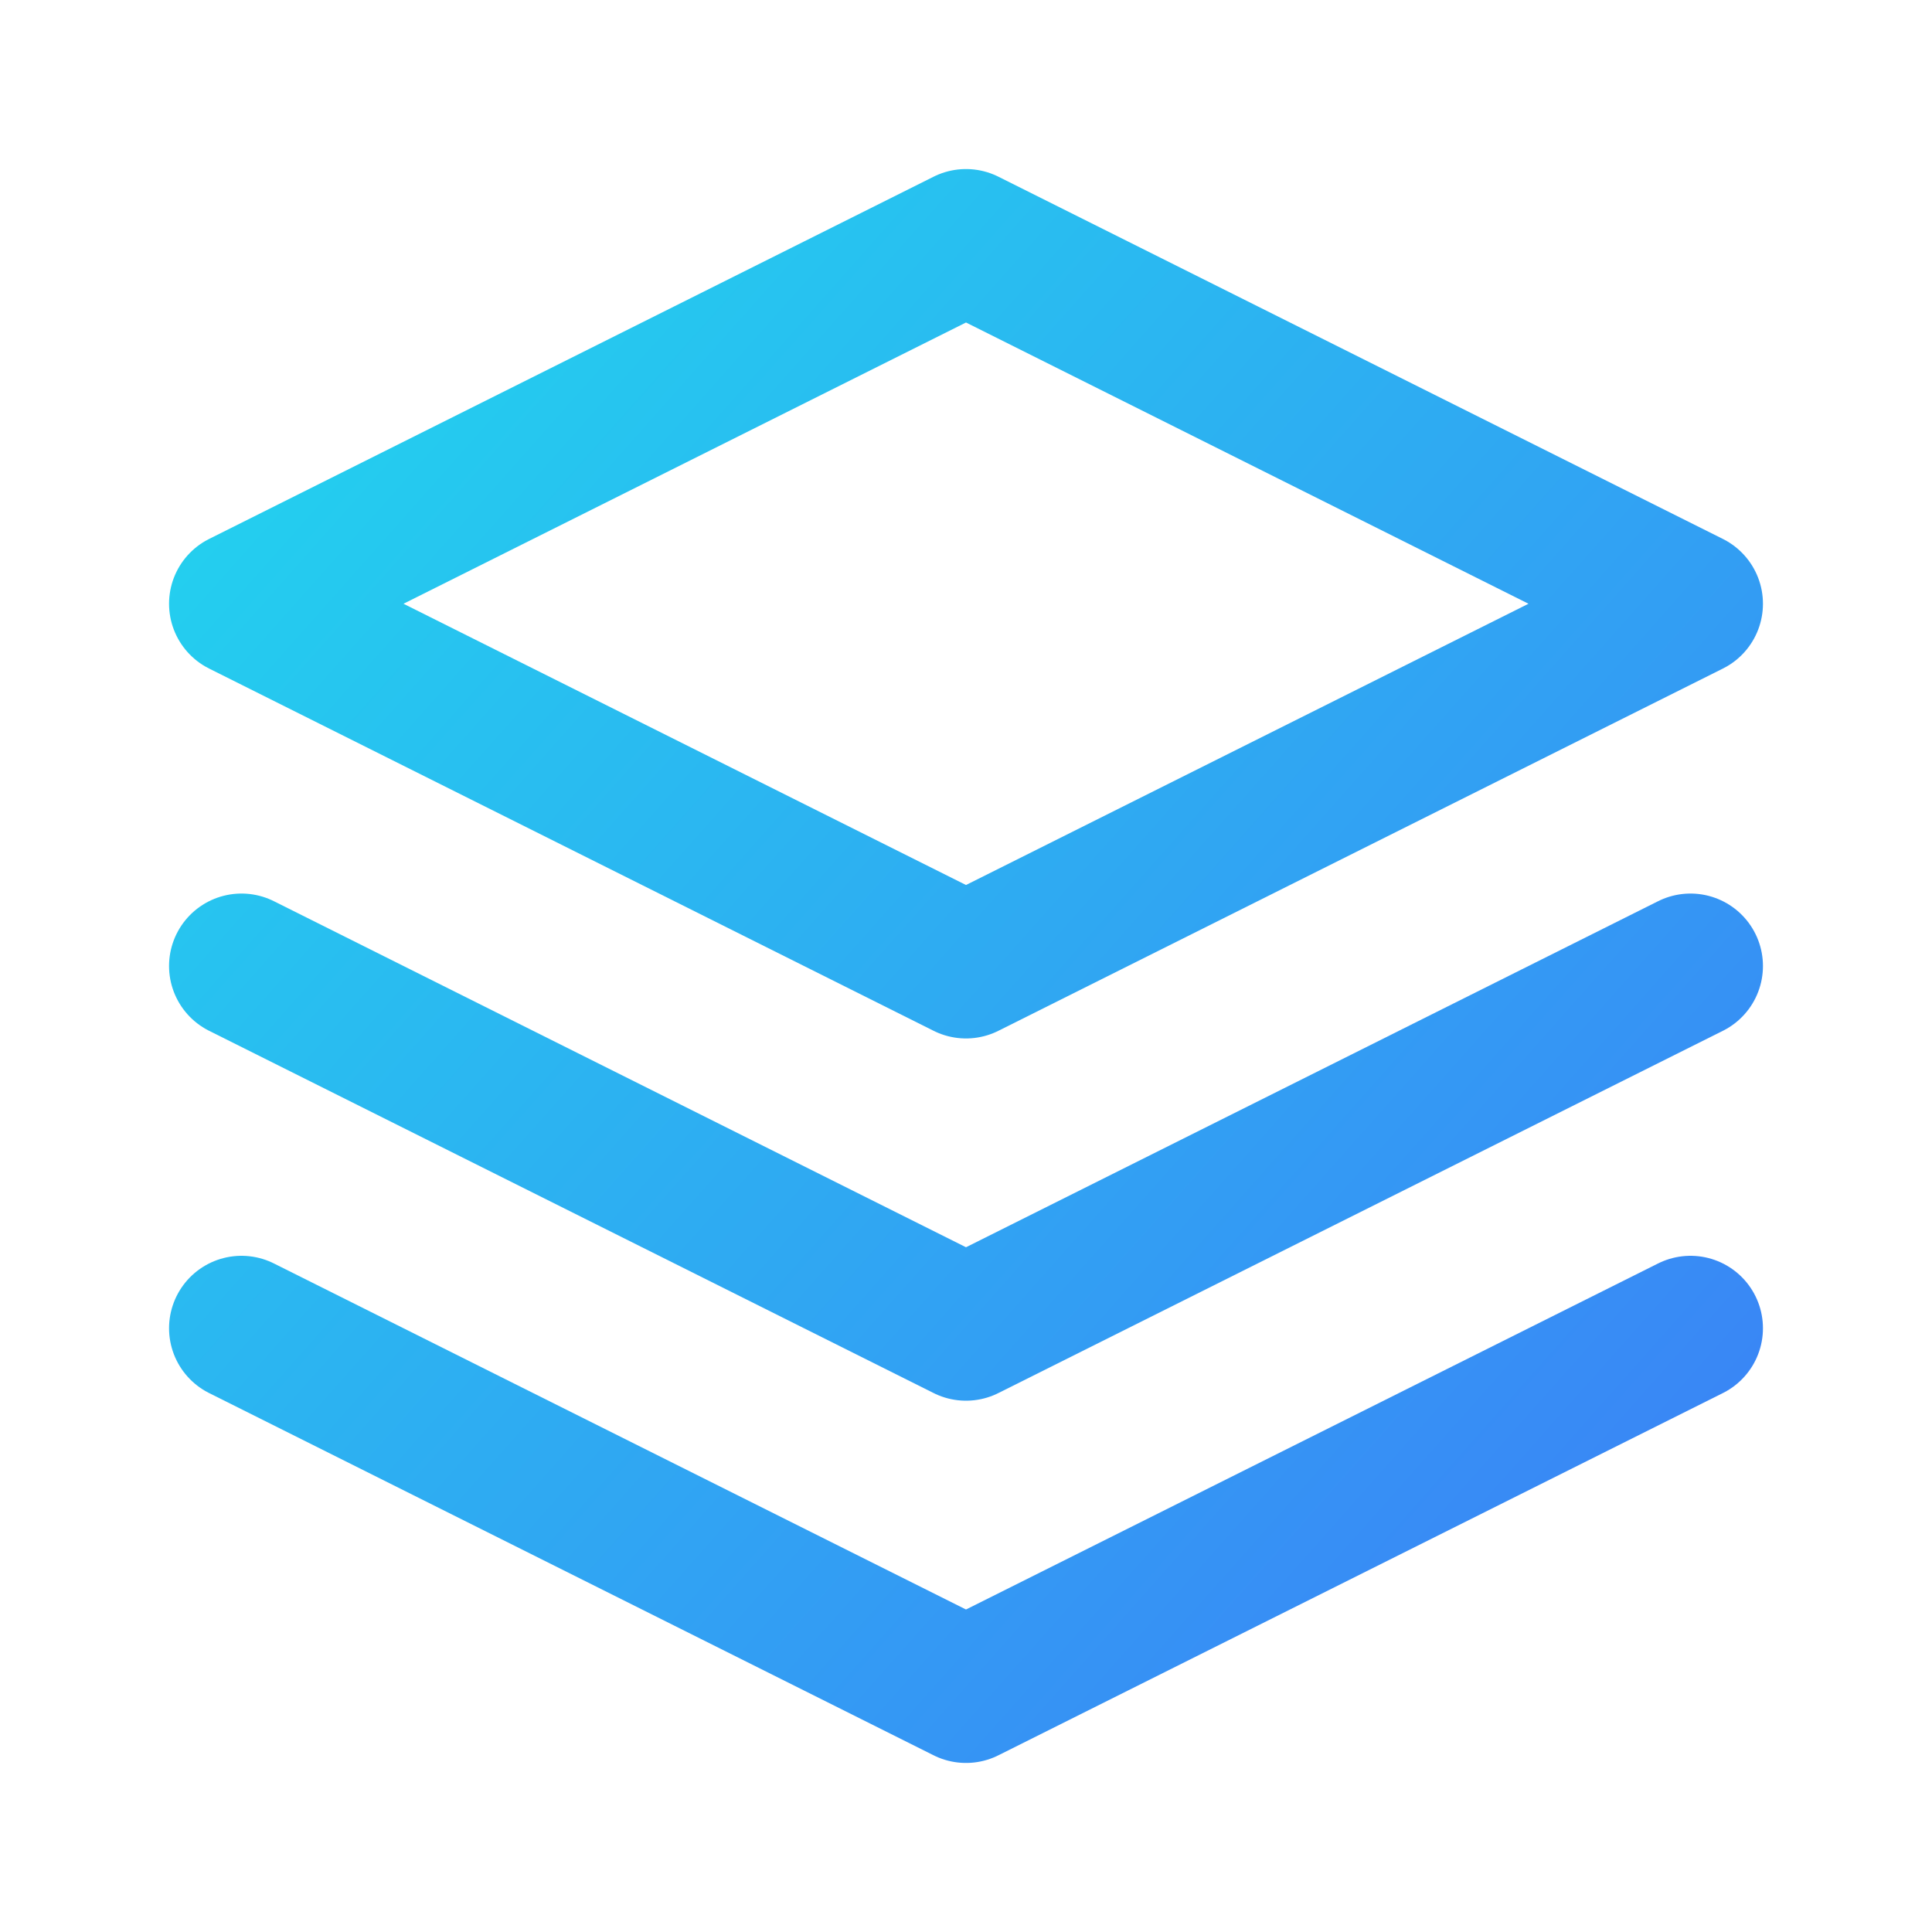
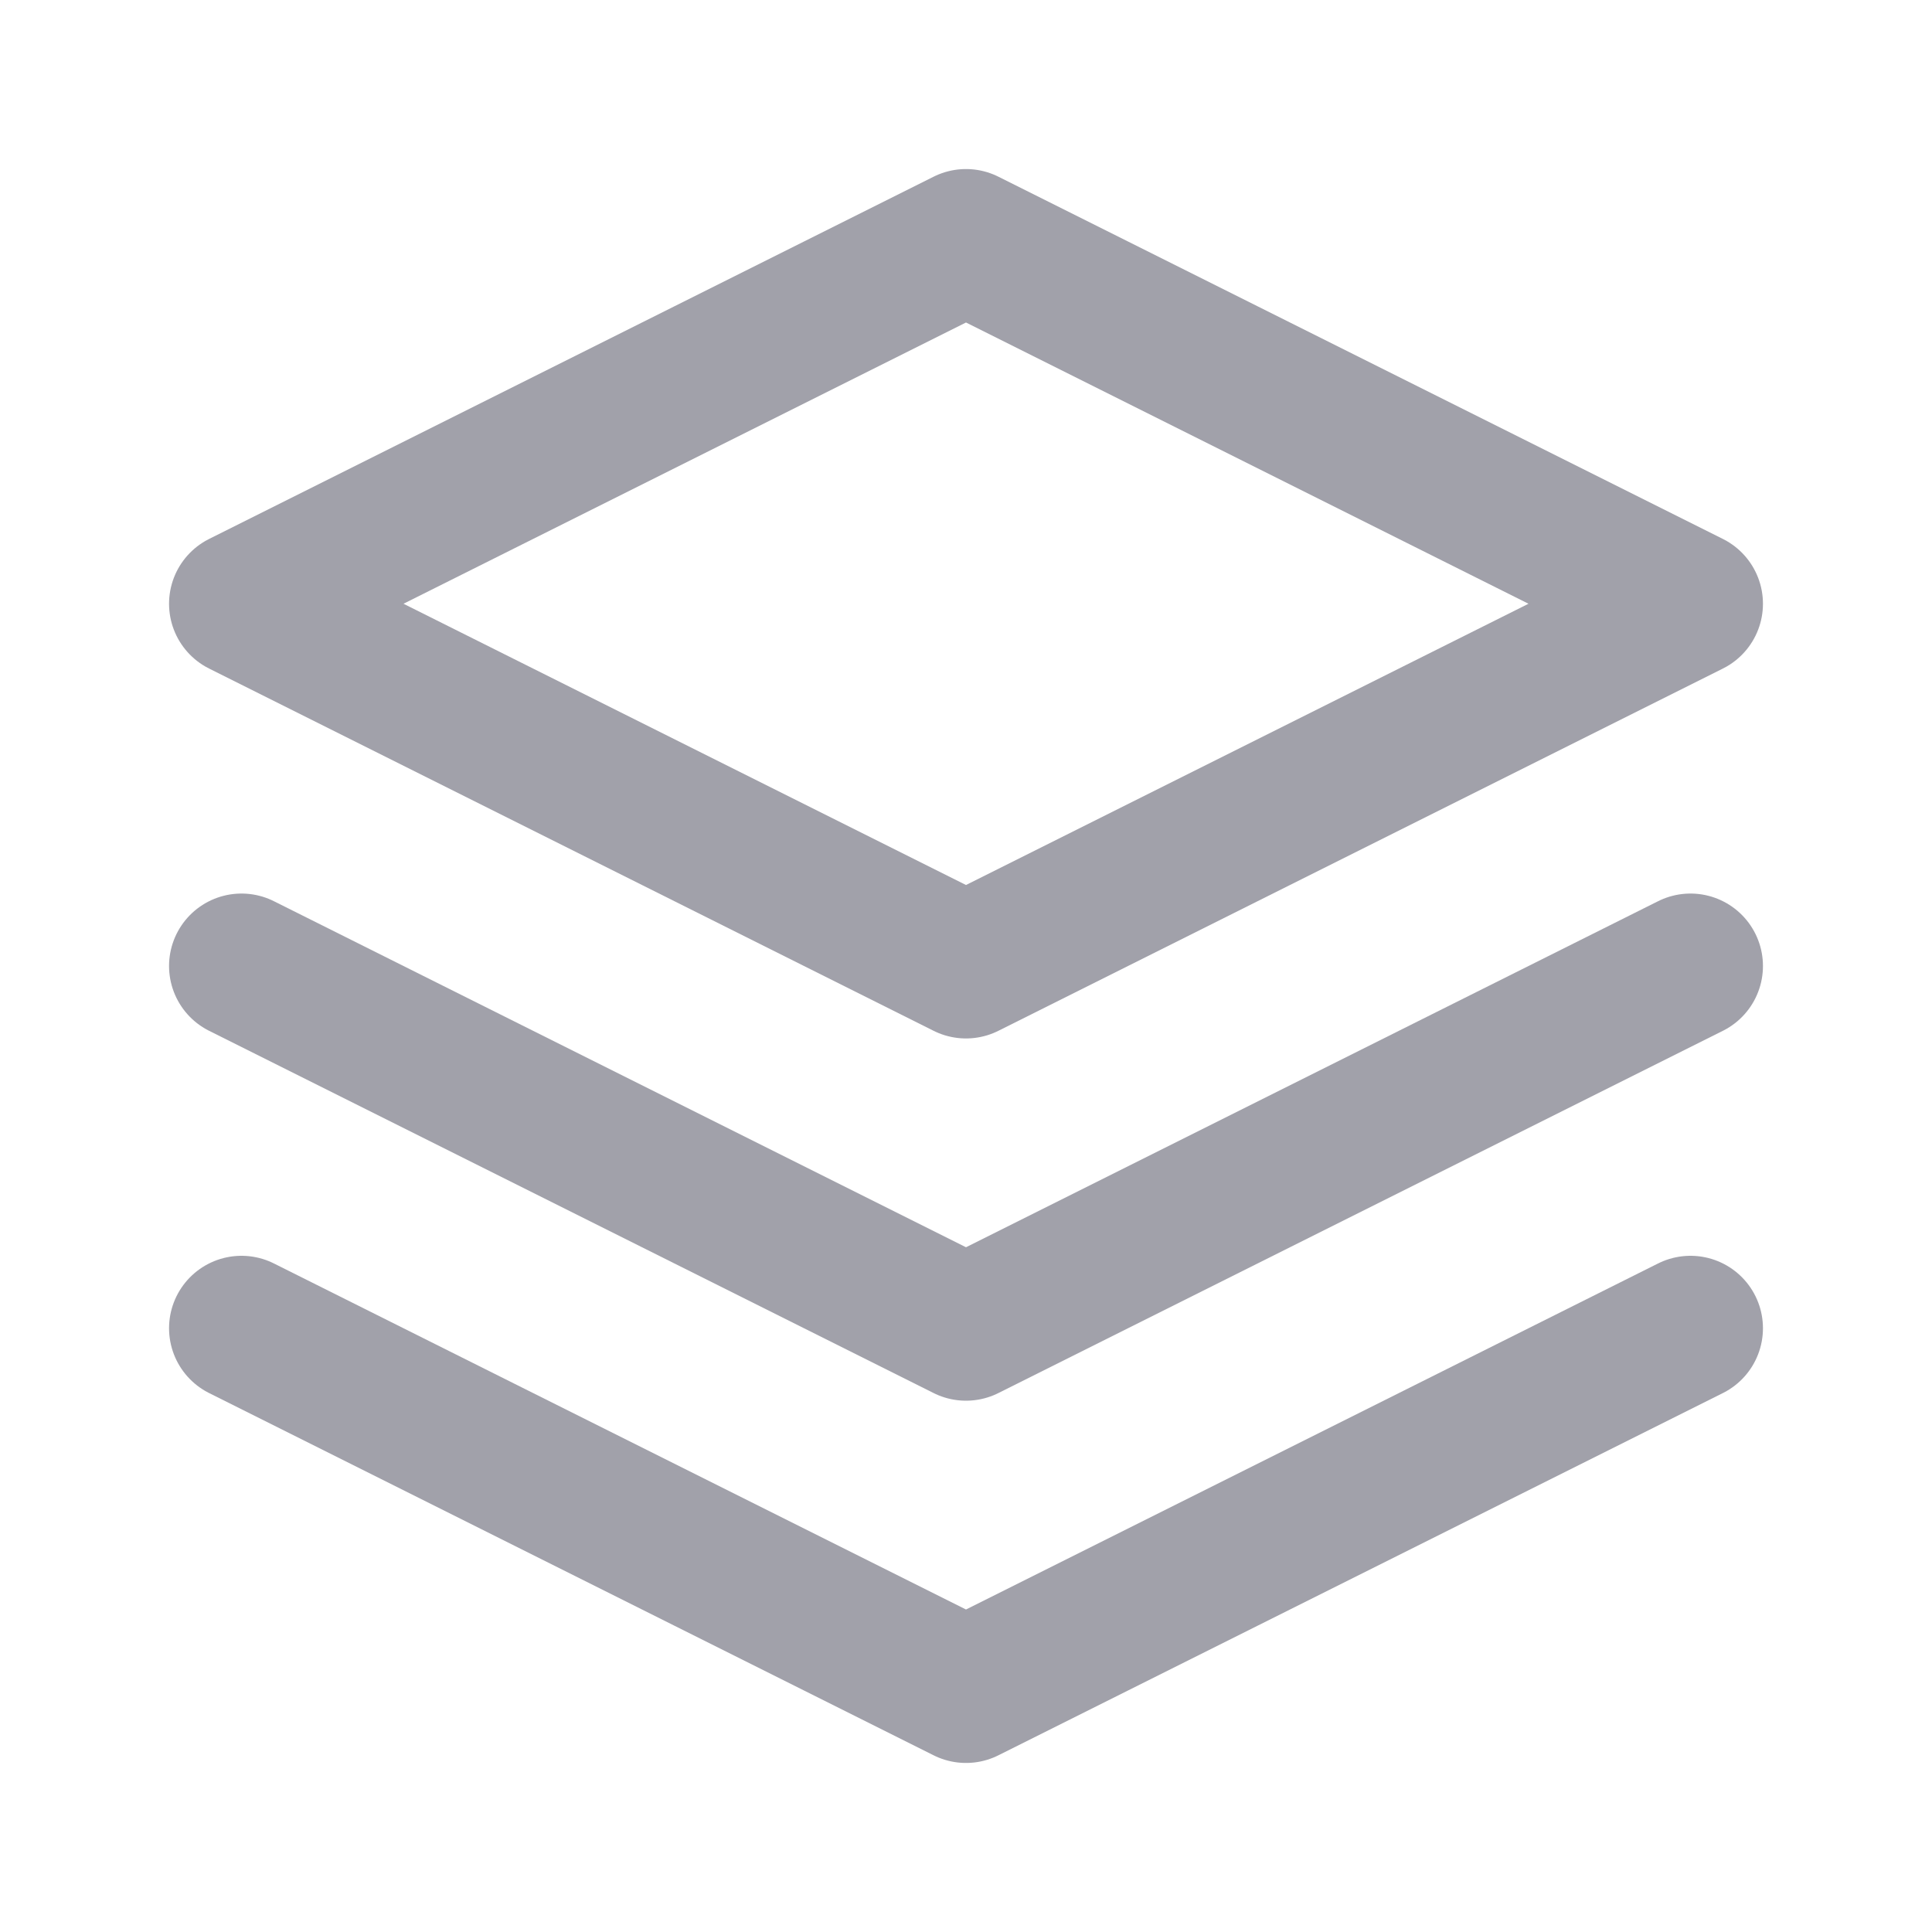
- <svg xmlns="http://www.w3.org/2000/svg" viewBox="0 0 24 24" fill="none" stroke="url(#g)" stroke-width="1.8" stroke-linecap="round" stroke-linejoin="round">
-   <defs>
-     <linearGradient id="g" x1="3" y1="4" x2="21" y2="20" gradientUnits="userSpaceOnUse">
-       <stop stop-color="#22d3ee" />
-       <stop offset="1" stop-color="#3b82f6" />
-     </linearGradient>
-   </defs>
+ <svg xmlns="http://www.w3.org/2000/svg" viewBox="0 0 24 24" fill="none" stroke="#a1a1aa" stroke-width="1.8" stroke-linecap="round" stroke-linejoin="round">
  <path d="m12 3 9 4.5-9 4.5-9-4.5Z" />
  <path d="m3 12 9 4.5 9-4.5" />
  <path d="m3 16.5 9 4.5 9-4.5" />
</svg>
